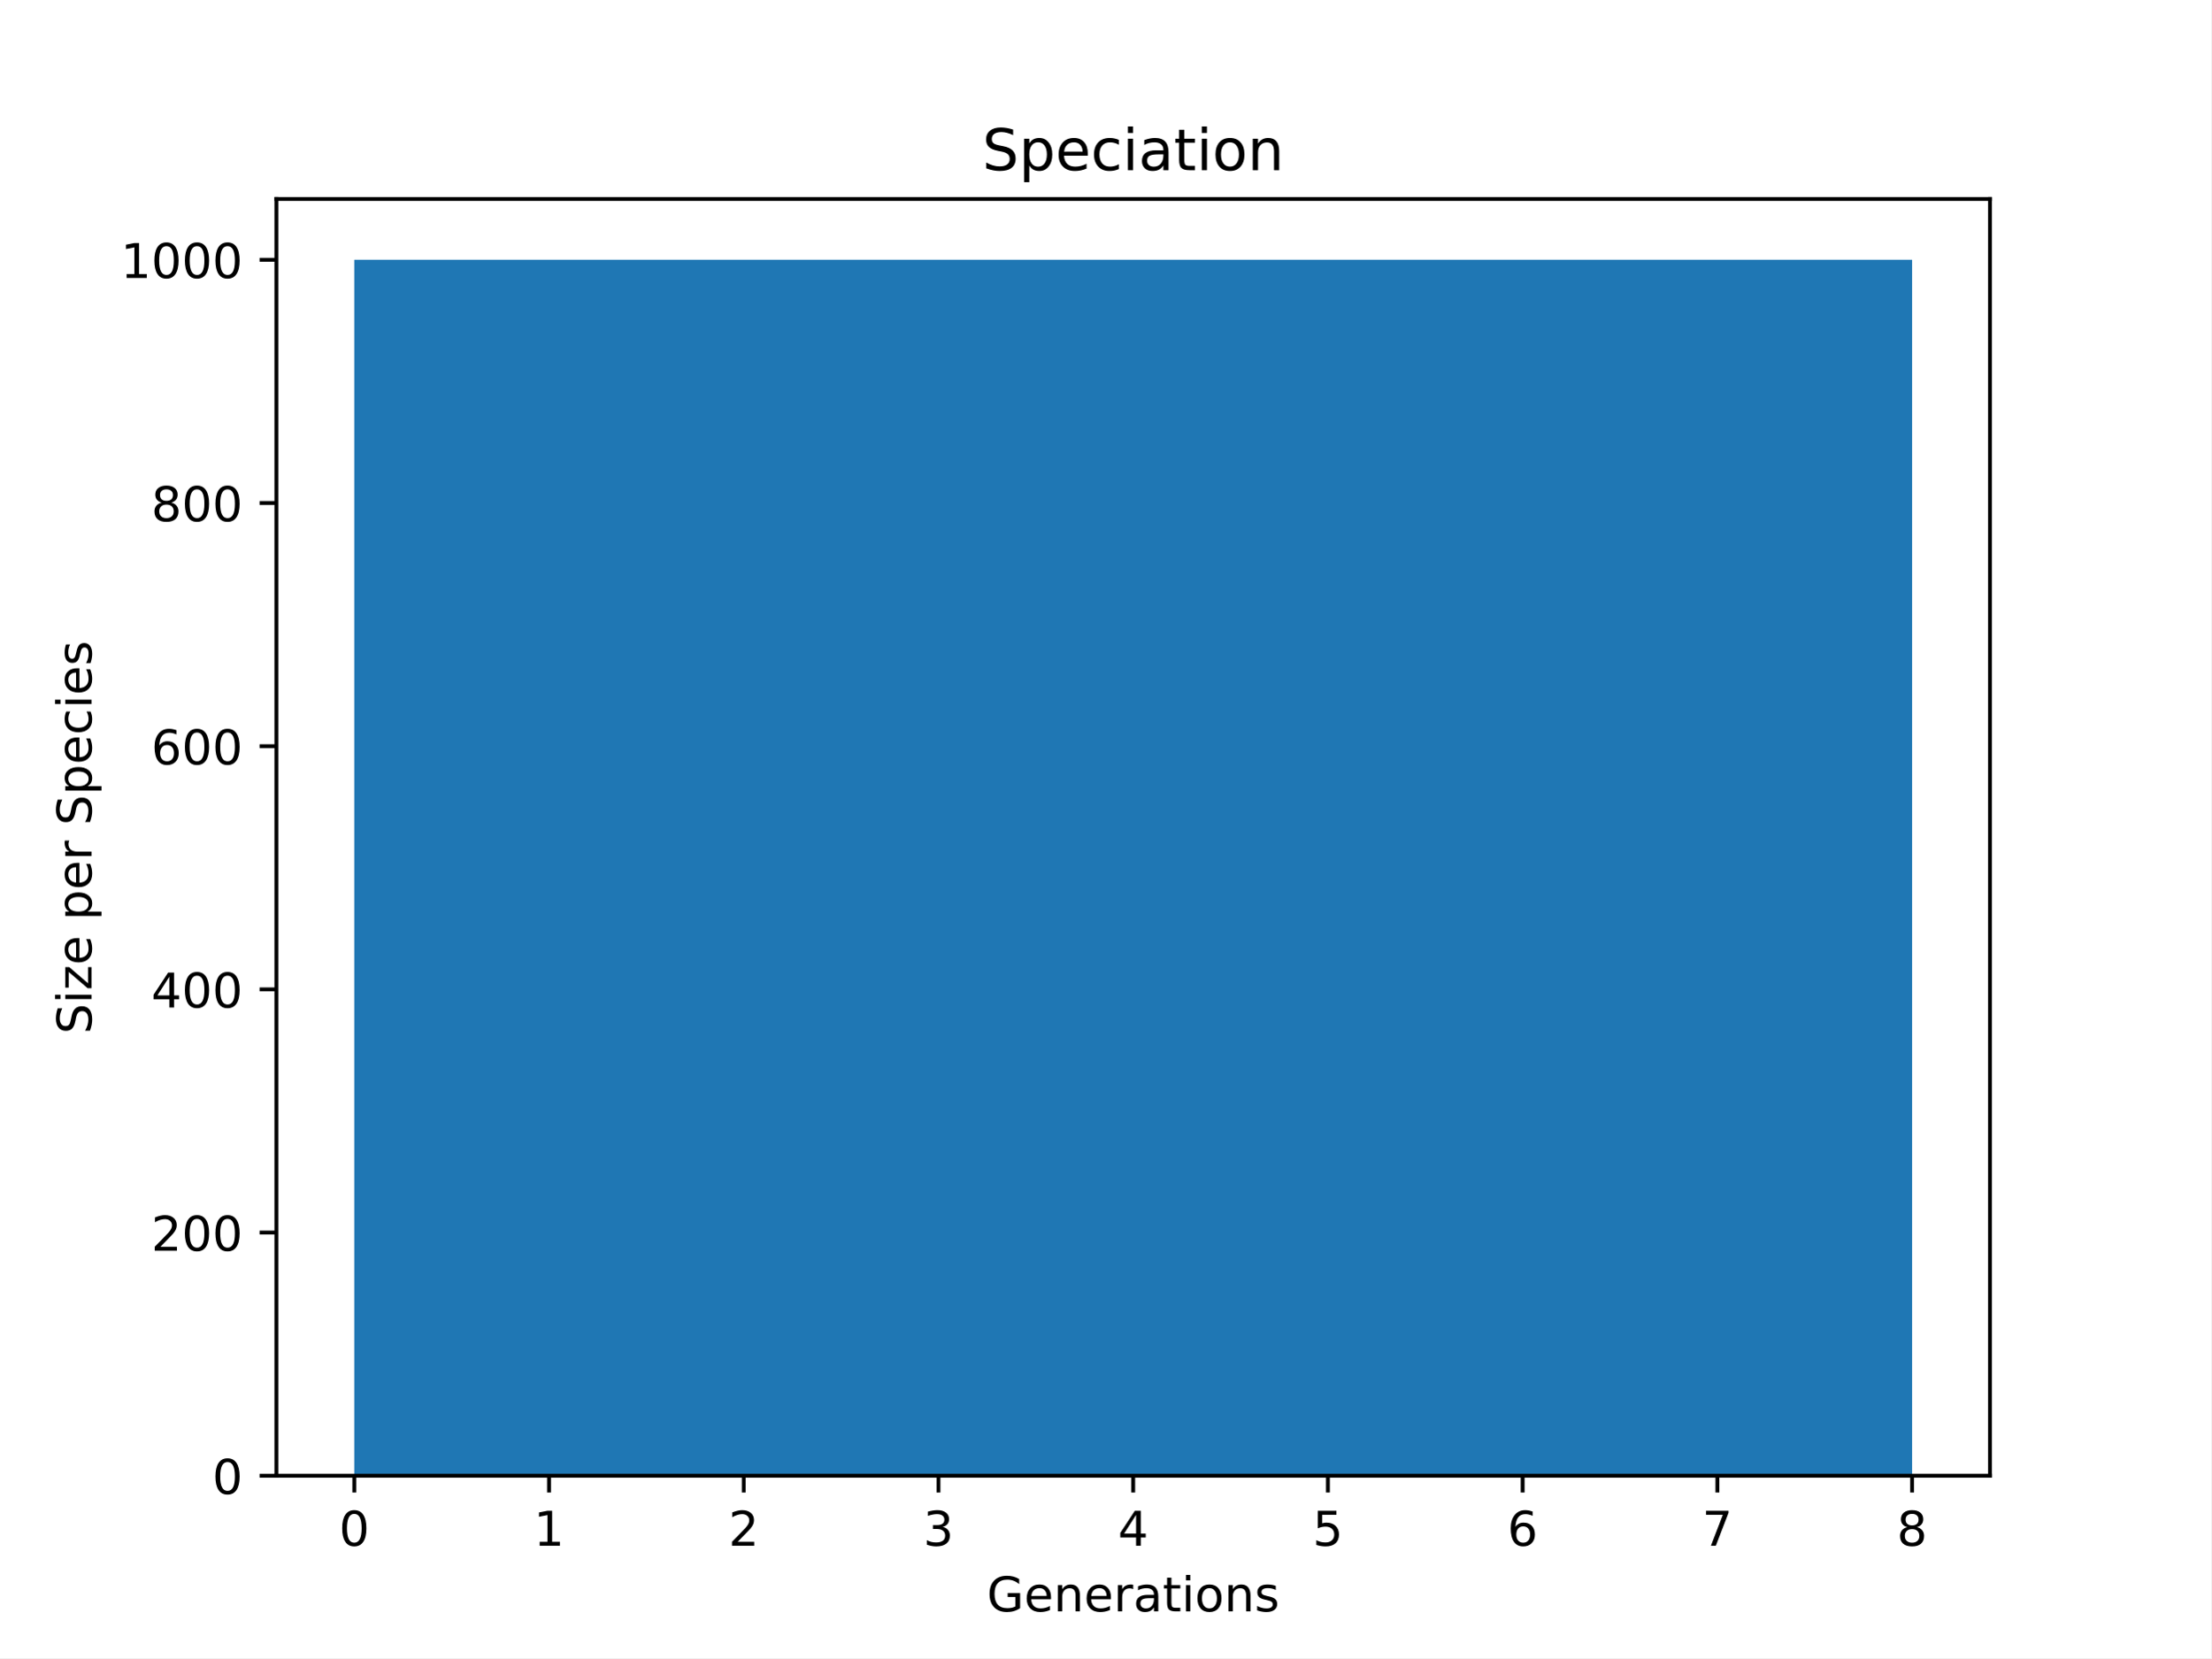
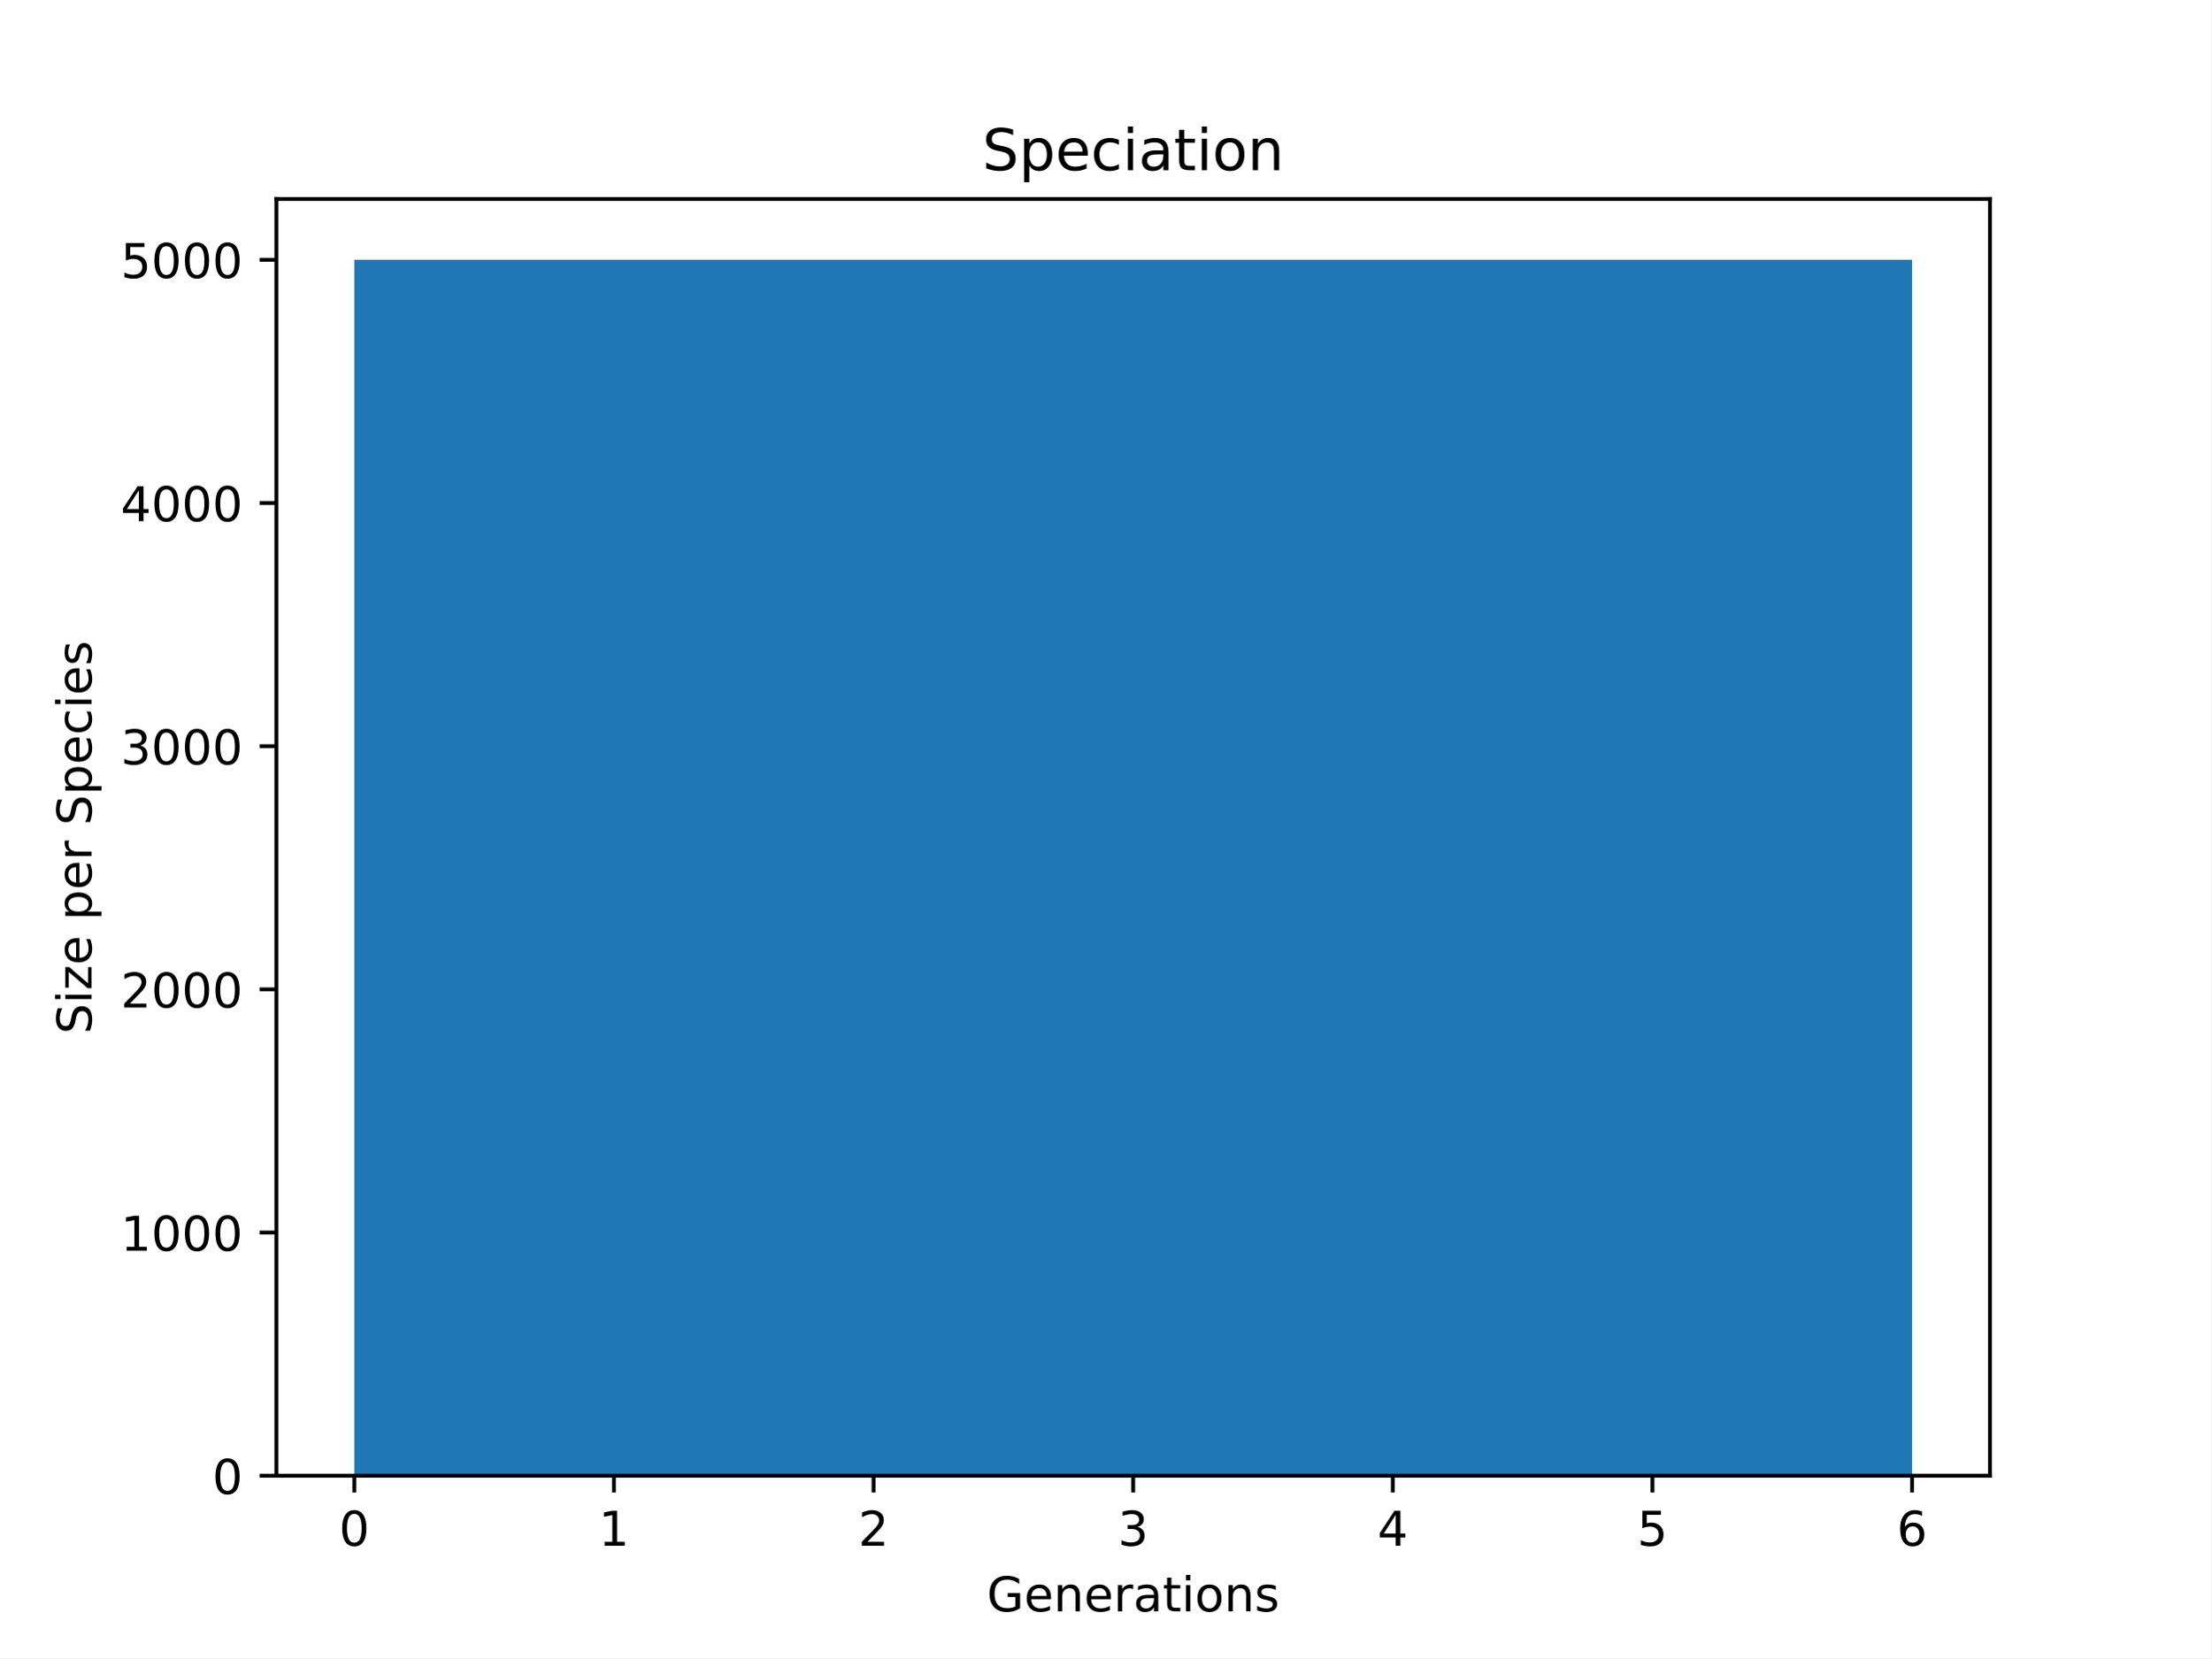
<svg xmlns="http://www.w3.org/2000/svg" xmlns:xlink="http://www.w3.org/1999/xlink" width="460.8pt" height="345.6pt" viewBox="0 0 460.8 345.6" version="1.1">
  <defs>
    <style type="text/css">*{stroke-linejoin: round; stroke-linecap: butt}</style>
  </defs>
  <g id="figure_1">
    <g id="patch_1">
      <path d="M 0 345.6  L 460.8 345.6  L 460.8 0  L 0 0  z " style="fill: #ffffff" />
    </g>
    <g id="axes_1">
      <g id="patch_2">
        <path d="M 57.6 307.584  L 414.72 307.584  L 414.72 41.472  L 57.6 41.472  z " style="fill: #ffffff" />
      </g>
      <g id="PolyCollection_1">
-         <path d="M 73.833 54.144  L 73.833 307.584  L 114.415 307.584  L 154.996 307.584  L 195.578 307.584  L 236.16 307.584  L 276.742 307.584  L 317.324 307.584  L 357.905 307.584  L 398.487 307.584  L 398.487 54.144  L 398.487 54.144  L 357.905 54.144  L 317.324 54.144  L 276.742 54.144  L 236.16 54.144  L 195.578 54.144  L 154.996 54.144  L 114.415 54.144  L 73.833 54.144  z " clip-path="url(#pde1ba7a8eb)" style="fill: #1f77b4" />
+         <path d="M 73.833 54.144  L 73.833 307.584  L 127.942 307.584  L 182.051 307.584  L 236.16 307.584  L 290.269 307.584  L 344.378 307.584  L 398.487 307.584  L 398.487 54.144  L 398.487 54.144  L 344.378 54.144  L 290.269 54.144  L 236.16 54.144  L 182.051 54.144  L 127.942 54.144  L 73.833 54.144  z " clip-path="url(#p80e1a0354a)" style="fill: #1f77b4" />
      </g>
      <g id="matplotlib.axis_1">
        <g id="xtick_1">
          <g id="line2d_1">
            <defs>
-               <path id="mbb1ec4d92f" d="M 0 0  L 0 3.5  " style="stroke: #000000; stroke-width: 0.8" />
+               <path id="me96408125a" d="M 0 0  L 0 3.5  " style="stroke: #000000; stroke-width: 0.8" />
            </defs>
            <g>
-               <use xlink:href="#mbb1ec4d92f" x="73.833" y="307.584" style="stroke: #000000; stroke-width: 0.8" />
+               <use xlink:href="#me96408125a" x="73.833" y="307.584" style="stroke: #000000; stroke-width: 0.8" />
            </g>
          </g>
          <g id="text_1">
            <g transform="translate(70.65148 322.1824)scale(0.1 -0.1)">
              <defs>
                <path id="DejaVuSans-30" d="M 2034 4250  Q 1547 4250 1301 3770  Q 1056 3291 1056 2328  Q 1056 1369 1301 889  Q 1547 409 2034 409  Q 2525 409 2770 889  Q 3016 1369 3016 2328  Q 3016 3291 2770 3770  Q 2525 4250 2034 4250  z M 2034 4750  Q 2819 4750 3233 4129  Q 3647 3509 3647 2328  Q 3647 1150 3233 529  Q 2819 -91 2034 -91  Q 1250 -91 836 529  Q 422 1150 422 2328  Q 422 3509 836 4129  Q 1250 4750 2034 4750  z " transform="scale(0.015625)" />
              </defs>
              <use xlink:href="#DejaVuSans-30" />
            </g>
          </g>
        </g>
        <g id="xtick_2">
          <g id="line2d_2">
            <g>
-               <use xlink:href="#mbb1ec4d92f" x="114.415" y="307.584" style="stroke: #000000; stroke-width: 0.8" />
+               <use xlink:href="#me96408125a" x="127.942" y="307.584" style="stroke: #000000; stroke-width: 0.8" />
            </g>
          </g>
          <g id="text_2">
-             <g transform="translate(111.2333 322.1824)scale(0.1 -0.1)">
+             <g transform="translate(124.7606 322.1824)scale(0.1 -0.1)">
              <defs>
                <path id="DejaVuSans-31" d="M 794 531  L 1825 531  L 1825 4091  L 703 3866  L 703 4441  L 1819 4666  L 2450 4666  L 2450 531  L 3481 531  L 3481 0  L 794 0  L 794 531  z " transform="scale(0.015625)" />
              </defs>
              <use xlink:href="#DejaVuSans-31" />
            </g>
          </g>
        </g>
        <g id="xtick_3">
          <g id="line2d_3">
            <g>
-               <use xlink:href="#mbb1ec4d92f" x="154.996" y="307.584" style="stroke: #000000; stroke-width: 0.8" />
+               <use xlink:href="#me96408125a" x="182.051" y="307.584" style="stroke: #000000; stroke-width: 0.8" />
            </g>
          </g>
          <g id="text_3">
-             <g transform="translate(151.8151 322.1824)scale(0.1 -0.1)">
+             <g transform="translate(178.8697 322.1824)scale(0.1 -0.1)">
              <defs>
                <path id="DejaVuSans-32" d="M 1228 531  L 3431 531  L 3431 0  L 469 0  L 469 531  Q 828 903 1448 1529  Q 2069 2156 2228 2338  Q 2531 2678 2651 2914  Q 2772 3150 2772 3378  Q 2772 3750 2511 3984  Q 2250 4219 1831 4219  Q 1534 4219 1204 4116  Q 875 4013 500 3803  L 500 4441  Q 881 4594 1212 4672  Q 1544 4750 1819 4750  Q 2544 4750 2975 4387  Q 3406 4025 3406 3419  Q 3406 3131 3298 2873  Q 3191 2616 2906 2266  Q 2828 2175 2409 1742  Q 1991 1309 1228 531  z " transform="scale(0.015625)" />
              </defs>
              <use xlink:href="#DejaVuSans-32" />
            </g>
          </g>
        </g>
        <g id="xtick_4">
          <g id="line2d_4">
            <g>
-               <use xlink:href="#mbb1ec4d92f" x="195.578" y="307.584" style="stroke: #000000; stroke-width: 0.8" />
+               <use xlink:href="#me96408125a" x="236.16" y="307.584" style="stroke: #000000; stroke-width: 0.8" />
            </g>
          </g>
          <g id="text_4">
-             <g transform="translate(192.3969 322.1824)scale(0.1 -0.1)">
+             <g transform="translate(232.9787 322.1824)scale(0.1 -0.1)">
              <defs>
                <path id="DejaVuSans-33" d="M 2597 2516  Q 3050 2419 3304 2112  Q 3559 1806 3559 1356  Q 3559 666 3084 287  Q 2609 -91 1734 -91  Q 1441 -91 1130 -33  Q 819 25 488 141  L 488 750  Q 750 597 1062 519  Q 1375 441 1716 441  Q 2309 441 2620 675  Q 2931 909 2931 1356  Q 2931 1769 2642 2001  Q 2353 2234 1838 2234  L 1294 2234  L 1294 2753  L 1863 2753  Q 2328 2753 2575 2939  Q 2822 3125 2822 3475  Q 2822 3834 2567 4026  Q 2313 4219 1838 4219  Q 1578 4219 1281 4162  Q 984 4106 628 3988  L 628 4550  Q 988 4650 1302 4700  Q 1616 4750 1894 4750  Q 2613 4750 3031 4423  Q 3450 4097 3450 3541  Q 3450 3153 3228 2886  Q 3006 2619 2597 2516  z " transform="scale(0.015625)" />
              </defs>
              <use xlink:href="#DejaVuSans-33" />
            </g>
          </g>
        </g>
        <g id="xtick_5">
          <g id="line2d_5">
            <g>
-               <use xlink:href="#mbb1ec4d92f" x="236.16" y="307.584" style="stroke: #000000; stroke-width: 0.8" />
+               <use xlink:href="#me96408125a" x="290.269" y="307.584" style="stroke: #000000; stroke-width: 0.8" />
            </g>
          </g>
          <g id="text_5">
-             <g transform="translate(232.9787 322.1824)scale(0.1 -0.1)">
+             <g transform="translate(287.0878 322.1824)scale(0.1 -0.1)">
              <defs>
                <path id="DejaVuSans-34" d="M 2419 4116  L 825 1625  L 2419 1625  L 2419 4116  z M 2253 4666  L 3047 4666  L 3047 1625  L 3713 1625  L 3713 1100  L 3047 1100  L 3047 0  L 2419 0  L 2419 1100  L 313 1100  L 313 1709  L 2253 4666  z " transform="scale(0.015625)" />
              </defs>
              <use xlink:href="#DejaVuSans-34" />
            </g>
          </g>
        </g>
        <g id="xtick_6">
          <g id="line2d_6">
            <g>
-               <use xlink:href="#mbb1ec4d92f" x="276.742" y="307.584" style="stroke: #000000; stroke-width: 0.8" />
+               <use xlink:href="#me96408125a" x="344.378" y="307.584" style="stroke: #000000; stroke-width: 0.8" />
            </g>
          </g>
          <g id="text_6">
-             <g transform="translate(273.5606 322.1824)scale(0.1 -0.1)">
+             <g transform="translate(341.1969 322.1824)scale(0.1 -0.1)">
              <defs>
                <path id="DejaVuSans-35" d="M 691 4666  L 3169 4666  L 3169 4134  L 1269 4134  L 1269 2991  Q 1406 3038 1543 3061  Q 1681 3084 1819 3084  Q 2600 3084 3056 2656  Q 3513 2228 3513 1497  Q 3513 744 3044 326  Q 2575 -91 1722 -91  Q 1428 -91 1123 -41  Q 819 9 494 109  L 494 744  Q 775 591 1075 516  Q 1375 441 1709 441  Q 2250 441 2565 725  Q 2881 1009 2881 1497  Q 2881 1984 2565 2268  Q 2250 2553 1709 2553  Q 1456 2553 1204 2497  Q 953 2441 691 2322  L 691 4666  z " transform="scale(0.015625)" />
              </defs>
              <use xlink:href="#DejaVuSans-35" />
            </g>
          </g>
        </g>
        <g id="xtick_7">
          <g id="line2d_7">
            <g>
-               <use xlink:href="#mbb1ec4d92f" x="317.324" y="307.584" style="stroke: #000000; stroke-width: 0.8" />
+               <use xlink:href="#me96408125a" x="398.487" y="307.584" style="stroke: #000000; stroke-width: 0.8" />
            </g>
          </g>
          <g id="text_7">
-             <g transform="translate(314.1424 322.1824)scale(0.1 -0.1)">
+             <g transform="translate(395.306 322.1824)scale(0.1 -0.1)">
              <defs>
                <path id="DejaVuSans-36" d="M 2113 2584  Q 1688 2584 1439 2293  Q 1191 2003 1191 1497  Q 1191 994 1439 701  Q 1688 409 2113 409  Q 2538 409 2786 701  Q 3034 994 3034 1497  Q 3034 2003 2786 2293  Q 2538 2584 2113 2584  z M 3366 4563  L 3366 3988  Q 3128 4100 2886 4159  Q 2644 4219 2406 4219  Q 1781 4219 1451 3797  Q 1122 3375 1075 2522  Q 1259 2794 1537 2939  Q 1816 3084 2150 3084  Q 2853 3084 3261 2657  Q 3669 2231 3669 1497  Q 3669 778 3244 343  Q 2819 -91 2113 -91  Q 1303 -91 875 529  Q 447 1150 447 2328  Q 447 3434 972 4092  Q 1497 4750 2381 4750  Q 2619 4750 2861 4703  Q 3103 4656 3366 4563  z " transform="scale(0.015625)" />
              </defs>
              <use xlink:href="#DejaVuSans-36" />
            </g>
          </g>
        </g>
-         <g id="xtick_8">
-           <g id="line2d_8">
-             <g>
-               <use xlink:href="#mbb1ec4d92f" x="357.905" y="307.584" style="stroke: #000000; stroke-width: 0.8" />
-             </g>
-           </g>
-           <g id="text_8">
-             <g transform="translate(354.7242 322.1824)scale(0.1 -0.1)">
-               <defs>
-                 <path id="DejaVuSans-37" d="M 525 4666  L 3525 4666  L 3525 4397  L 1831 0  L 1172 0  L 2766 4134  L 525 4134  L 525 4666  z " transform="scale(0.015625)" />
-               </defs>
-               <use xlink:href="#DejaVuSans-37" />
-             </g>
-           </g>
-         </g>
-         <g id="xtick_9">
-           <g id="line2d_9">
-             <g>
-               <use xlink:href="#mbb1ec4d92f" x="398.487" y="307.584" style="stroke: #000000; stroke-width: 0.8" />
-             </g>
-           </g>
-           <g id="text_9">
-             <g transform="translate(395.306 322.1824)scale(0.1 -0.1)">
-               <defs>
-                 <path id="DejaVuSans-38" d="M 2034 2216  Q 1584 2216 1326 1975  Q 1069 1734 1069 1313  Q 1069 891 1326 650  Q 1584 409 2034 409  Q 2484 409 2743 651  Q 3003 894 3003 1313  Q 3003 1734 2745 1975  Q 2488 2216 2034 2216  z M 1403 2484  Q 997 2584 770 2862  Q 544 3141 544 3541  Q 544 4100 942 4425  Q 1341 4750 2034 4750  Q 2731 4750 3128 4425  Q 3525 4100 3525 3541  Q 3525 3141 3298 2862  Q 3072 2584 2669 2484  Q 3125 2378 3379 2068  Q 3634 1759 3634 1313  Q 3634 634 3220 271  Q 2806 -91 2034 -91  Q 1263 -91 848 271  Q 434 634 434 1313  Q 434 1759 690 2068  Q 947 2378 1403 2484  z M 1172 3481  Q 1172 3119 1398 2916  Q 1625 2713 2034 2713  Q 2441 2713 2670 2916  Q 2900 3119 2900 3481  Q 2900 3844 2670 4047  Q 2441 4250 2034 4250  Q 1625 4250 1398 4047  Q 1172 3844 1172 3481  z " transform="scale(0.015625)" />
-               </defs>
-               <use xlink:href="#DejaVuSans-38" />
-             </g>
-           </g>
-         </g>
-         <g id="text_10">
+         <g id="text_8">
          <g transform="translate(205.6623 335.8606)scale(0.1 -0.1)">
            <defs>
              <path id="DejaVuSans-47" d="M 3809 666  L 3809 1919  L 2778 1919  L 2778 2438  L 4434 2438  L 4434 434  Q 4069 175 3628 42  Q 3188 -91 2688 -91  Q 1594 -91 976 548  Q 359 1188 359 2328  Q 359 3472 976 4111  Q 1594 4750 2688 4750  Q 3144 4750 3555 4637  Q 3966 4525 4313 4306  L 4313 3634  Q 3963 3931 3569 4081  Q 3175 4231 2741 4231  Q 1884 4231 1454 3753  Q 1025 3275 1025 2328  Q 1025 1384 1454 906  Q 1884 428 2741 428  Q 3075 428 3337 486  Q 3600 544 3809 666  z " transform="scale(0.015625)" />
              <path id="DejaVuSans-65" d="M 3597 1894  L 3597 1613  L 953 1613  Q 991 1019 1311 708  Q 1631 397 2203 397  Q 2534 397 2845 478  Q 3156 559 3463 722  L 3463 178  Q 3153 47 2828 -22  Q 2503 -91 2169 -91  Q 1331 -91 842 396  Q 353 884 353 1716  Q 353 2575 817 3079  Q 1281 3584 2069 3584  Q 2775 3584 3186 3129  Q 3597 2675 3597 1894  z M 3022 2063  Q 3016 2534 2758 2815  Q 2500 3097 2075 3097  Q 1594 3097 1305 2825  Q 1016 2553 972 2059  L 3022 2063  z " transform="scale(0.015625)" />
              <path id="DejaVuSans-6e" d="M 3513 2113  L 3513 0  L 2938 0  L 2938 2094  Q 2938 2591 2744 2837  Q 2550 3084 2163 3084  Q 1697 3084 1428 2787  Q 1159 2491 1159 1978  L 1159 0  L 581 0  L 581 3500  L 1159 3500  L 1159 2956  Q 1366 3272 1645 3428  Q 1925 3584 2291 3584  Q 2894 3584 3203 3211  Q 3513 2838 3513 2113  z " transform="scale(0.015625)" />
              <path id="DejaVuSans-72" d="M 2631 2963  Q 2534 3019 2420 3045  Q 2306 3072 2169 3072  Q 1681 3072 1420 2755  Q 1159 2438 1159 1844  L 1159 0  L 581 0  L 581 3500  L 1159 3500  L 1159 2956  Q 1341 3275 1631 3429  Q 1922 3584 2338 3584  Q 2397 3584 2469 3576  Q 2541 3569 2628 3553  L 2631 2963  z " transform="scale(0.015625)" />
              <path id="DejaVuSans-61" d="M 2194 1759  Q 1497 1759 1228 1600  Q 959 1441 959 1056  Q 959 750 1161 570  Q 1363 391 1709 391  Q 2188 391 2477 730  Q 2766 1069 2766 1631  L 2766 1759  L 2194 1759  z M 3341 1997  L 3341 0  L 2766 0  L 2766 531  Q 2569 213 2275 61  Q 1981 -91 1556 -91  Q 1019 -91 701 211  Q 384 513 384 1019  Q 384 1609 779 1909  Q 1175 2209 1959 2209  L 2766 2209  L 2766 2266  Q 2766 2663 2505 2880  Q 2244 3097 1772 3097  Q 1472 3097 1187 3025  Q 903 2953 641 2809  L 641 3341  Q 956 3463 1253 3523  Q 1550 3584 1831 3584  Q 2591 3584 2966 3190  Q 3341 2797 3341 1997  z " transform="scale(0.015625)" />
              <path id="DejaVuSans-74" d="M 1172 4494  L 1172 3500  L 2356 3500  L 2356 3053  L 1172 3053  L 1172 1153  Q 1172 725 1289 603  Q 1406 481 1766 481  L 2356 481  L 2356 0  L 1766 0  Q 1100 0 847 248  Q 594 497 594 1153  L 594 3053  L 172 3053  L 172 3500  L 594 3500  L 594 4494  L 1172 4494  z " transform="scale(0.015625)" />
              <path id="DejaVuSans-69" d="M 603 3500  L 1178 3500  L 1178 0  L 603 0  L 603 3500  z M 603 4863  L 1178 4863  L 1178 4134  L 603 4134  L 603 4863  z " transform="scale(0.015625)" />
              <path id="DejaVuSans-6f" d="M 1959 3097  Q 1497 3097 1228 2736  Q 959 2375 959 1747  Q 959 1119 1226 758  Q 1494 397 1959 397  Q 2419 397 2687 759  Q 2956 1122 2956 1747  Q 2956 2369 2687 2733  Q 2419 3097 1959 3097  z M 1959 3584  Q 2709 3584 3137 3096  Q 3566 2609 3566 1747  Q 3566 888 3137 398  Q 2709 -91 1959 -91  Q 1206 -91 779 398  Q 353 888 353 1747  Q 353 2609 779 3096  Q 1206 3584 1959 3584  z " transform="scale(0.015625)" />
              <path id="DejaVuSans-73" d="M 2834 3397  L 2834 2853  Q 2591 2978 2328 3040  Q 2066 3103 1784 3103  Q 1356 3103 1142 2972  Q 928 2841 928 2578  Q 928 2378 1081 2264  Q 1234 2150 1697 2047  L 1894 2003  Q 2506 1872 2764 1633  Q 3022 1394 3022 966  Q 3022 478 2636 193  Q 2250 -91 1575 -91  Q 1294 -91 989 -36  Q 684 19 347 128  L 347 722  Q 666 556 975 473  Q 1284 391 1588 391  Q 1994 391 2212 530  Q 2431 669 2431 922  Q 2431 1156 2273 1281  Q 2116 1406 1581 1522  L 1381 1569  Q 847 1681 609 1914  Q 372 2147 372 2553  Q 372 3047 722 3315  Q 1072 3584 1716 3584  Q 2034 3584 2315 3537  Q 2597 3491 2834 3397  z " transform="scale(0.015625)" />
            </defs>
            <use xlink:href="#DejaVuSans-47" />
            <use xlink:href="#DejaVuSans-65" x="77.49" />
            <use xlink:href="#DejaVuSans-6e" x="139.014" />
            <use xlink:href="#DejaVuSans-65" x="202.393" />
            <use xlink:href="#DejaVuSans-72" x="263.916" />
            <use xlink:href="#DejaVuSans-61" x="305.029" />
            <use xlink:href="#DejaVuSans-74" x="366.309" />
            <use xlink:href="#DejaVuSans-69" x="405.518" />
            <use xlink:href="#DejaVuSans-6f" x="433.301" />
            <use xlink:href="#DejaVuSans-6e" x="494.482" />
            <use xlink:href="#DejaVuSans-73" x="557.861" />
          </g>
        </g>
      </g>
      <g id="matplotlib.axis_2">
        <g id="ytick_1">
-           <g id="line2d_10">
+           <g id="line2d_8">
            <defs>
-               <path id="m51ded4101b" d="M 0 0  L -3.5 0  " style="stroke: #000000; stroke-width: 0.8" />
+               <path id="maae9c652f0" d="M 0 0  L -3.5 0  " style="stroke: #000000; stroke-width: 0.8" />
            </defs>
            <g>
-               <use xlink:href="#m51ded4101b" x="57.6" y="307.584" style="stroke: #000000; stroke-width: 0.8" />
-             </g>
-           </g>
-           <g id="text_11">
+               <use xlink:href="#maae9c652f0" x="57.6" y="307.584" style="stroke: #000000; stroke-width: 0.8" />
+             </g>
+           </g>
+           <g id="text_9">
            <g transform="translate(44.2375 311.3832)scale(0.1 -0.1)">
              <use xlink:href="#DejaVuSans-30" />
            </g>
          </g>
        </g>
        <g id="ytick_2">
+           <g id="line2d_9">
+             <g>
+               <use xlink:href="#maae9c652f0" x="57.6" y="256.896" style="stroke: #000000; stroke-width: 0.8" />
+             </g>
+           </g>
+           <g id="text_10">
+             <g transform="translate(25.15 260.6952)scale(0.1 -0.1)">
+               <use xlink:href="#DejaVuSans-31" />
+               <use xlink:href="#DejaVuSans-30" x="63.623" />
+               <use xlink:href="#DejaVuSans-30" x="127.246" />
+               <use xlink:href="#DejaVuSans-30" x="190.869" />
+             </g>
+           </g>
+         </g>
+         <g id="ytick_3">
+           <g id="line2d_10">
+             <g>
+               <use xlink:href="#maae9c652f0" x="57.6" y="206.208" style="stroke: #000000; stroke-width: 0.8" />
+             </g>
+           </g>
+           <g id="text_11">
+             <g transform="translate(25.15 210.0072)scale(0.1 -0.1)">
+               <use xlink:href="#DejaVuSans-32" />
+               <use xlink:href="#DejaVuSans-30" x="63.623" />
+               <use xlink:href="#DejaVuSans-30" x="127.246" />
+               <use xlink:href="#DejaVuSans-30" x="190.869" />
+             </g>
+           </g>
+         </g>
+         <g id="ytick_4">
          <g id="line2d_11">
            <g>
-               <use xlink:href="#m51ded4101b" x="57.6" y="256.896" style="stroke: #000000; stroke-width: 0.8" />
+               <use xlink:href="#maae9c652f0" x="57.6" y="155.52" style="stroke: #000000; stroke-width: 0.8" />
            </g>
          </g>
          <g id="text_12">
-             <g transform="translate(31.5125 260.6952)scale(0.1 -0.1)">
-               <use xlink:href="#DejaVuSans-32" />
-               <use xlink:href="#DejaVuSans-30" x="63.623" />
-               <use xlink:href="#DejaVuSans-30" x="127.246" />
-             </g>
-           </g>
-         </g>
-         <g id="ytick_3">
+             <g transform="translate(25.15 159.3192)scale(0.1 -0.1)">
+               <use xlink:href="#DejaVuSans-33" />
+               <use xlink:href="#DejaVuSans-30" x="63.623" />
+               <use xlink:href="#DejaVuSans-30" x="127.246" />
+               <use xlink:href="#DejaVuSans-30" x="190.869" />
+             </g>
+           </g>
+         </g>
+         <g id="ytick_5">
          <g id="line2d_12">
            <g>
-               <use xlink:href="#m51ded4101b" x="57.6" y="206.208" style="stroke: #000000; stroke-width: 0.8" />
+               <use xlink:href="#maae9c652f0" x="57.6" y="104.832" style="stroke: #000000; stroke-width: 0.8" />
            </g>
          </g>
          <g id="text_13">
-             <g transform="translate(31.5125 210.0072)scale(0.1 -0.1)">
+             <g transform="translate(25.15 108.6312)scale(0.1 -0.1)">
              <use xlink:href="#DejaVuSans-34" />
              <use xlink:href="#DejaVuSans-30" x="63.623" />
              <use xlink:href="#DejaVuSans-30" x="127.246" />
-             </g>
-           </g>
-         </g>
-         <g id="ytick_4">
+               <use xlink:href="#DejaVuSans-30" x="190.869" />
+             </g>
+           </g>
+         </g>
+         <g id="ytick_6">
          <g id="line2d_13">
            <g>
-               <use xlink:href="#m51ded4101b" x="57.6" y="155.52" style="stroke: #000000; stroke-width: 0.8" />
+               <use xlink:href="#maae9c652f0" x="57.6" y="54.144" style="stroke: #000000; stroke-width: 0.8" />
            </g>
          </g>
          <g id="text_14">
-             <g transform="translate(31.5125 159.3192)scale(0.1 -0.1)">
-               <use xlink:href="#DejaVuSans-36" />
-               <use xlink:href="#DejaVuSans-30" x="63.623" />
-               <use xlink:href="#DejaVuSans-30" x="127.246" />
-             </g>
-           </g>
-         </g>
-         <g id="ytick_5">
-           <g id="line2d_14">
-             <g>
-               <use xlink:href="#m51ded4101b" x="57.6" y="104.832" style="stroke: #000000; stroke-width: 0.8" />
-             </g>
-           </g>
-           <g id="text_15">
-             <g transform="translate(31.5125 108.6312)scale(0.1 -0.1)">
-               <use xlink:href="#DejaVuSans-38" />
-               <use xlink:href="#DejaVuSans-30" x="63.623" />
-               <use xlink:href="#DejaVuSans-30" x="127.246" />
-             </g>
-           </g>
-         </g>
-         <g id="ytick_6">
-           <g id="line2d_15">
-             <g>
-               <use xlink:href="#m51ded4101b" x="57.6" y="54.144" style="stroke: #000000; stroke-width: 0.8" />
-             </g>
-           </g>
-           <g id="text_16">
            <g transform="translate(25.15 57.94322)scale(0.1 -0.1)">
-               <use xlink:href="#DejaVuSans-31" />
-               <use xlink:href="#DejaVuSans-30" x="63.623" />
-               <use xlink:href="#DejaVuSans-30" x="127.246" />
-               <use xlink:href="#DejaVuSans-30" x="190.869" />
-             </g>
-           </g>
-         </g>
-         <g id="text_17">
+               <use xlink:href="#DejaVuSans-35" />
+               <use xlink:href="#DejaVuSans-30" x="63.623" />
+               <use xlink:href="#DejaVuSans-30" x="127.246" />
+               <use xlink:href="#DejaVuSans-30" x="190.869" />
+             </g>
+           </g>
+         </g>
+         <g id="text_15">
          <g transform="translate(19.07031 215.521)rotate(-90)scale(0.1 -0.1)">
            <defs>
              <path id="DejaVuSans-53" d="M 3425 4513  L 3425 3897  Q 3066 4069 2747 4153  Q 2428 4238 2131 4238  Q 1616 4238 1336 4038  Q 1056 3838 1056 3469  Q 1056 3159 1242 3001  Q 1428 2844 1947 2747  L 2328 2669  Q 3034 2534 3370 2195  Q 3706 1856 3706 1288  Q 3706 609 3251 259  Q 2797 -91 1919 -91  Q 1588 -91 1214 -16  Q 841 59 441 206  L 441 856  Q 825 641 1194 531  Q 1563 422 1919 422  Q 2459 422 2753 634  Q 3047 847 3047 1241  Q 3047 1584 2836 1778  Q 2625 1972 2144 2069  L 1759 2144  Q 1053 2284 737 2584  Q 422 2884 422 3419  Q 422 4038 858 4394  Q 1294 4750 2059 4750  Q 2388 4750 2728 4690  Q 3069 4631 3425 4513  z " transform="scale(0.015625)" />
              <path id="DejaVuSans-7a" d="M 353 3500  L 3084 3500  L 3084 2975  L 922 459  L 3084 459  L 3084 0  L 275 0  L 275 525  L 2438 3041  L 353 3041  L 353 3500  z " transform="scale(0.015625)" />
              <path id="DejaVuSans-20" transform="scale(0.015625)" />
              <path id="DejaVuSans-70" d="M 1159 525  L 1159 -1331  L 581 -1331  L 581 3500  L 1159 3500  L 1159 2969  Q 1341 3281 1617 3432  Q 1894 3584 2278 3584  Q 2916 3584 3314 3078  Q 3713 2572 3713 1747  Q 3713 922 3314 415  Q 2916 -91 2278 -91  Q 1894 -91 1617 61  Q 1341 213 1159 525  z M 3116 1747  Q 3116 2381 2855 2742  Q 2594 3103 2138 3103  Q 1681 3103 1420 2742  Q 1159 2381 1159 1747  Q 1159 1113 1420 752  Q 1681 391 2138 391  Q 2594 391 2855 752  Q 3116 1113 3116 1747  z " transform="scale(0.015625)" />
              <path id="DejaVuSans-63" d="M 3122 3366  L 3122 2828  Q 2878 2963 2633 3030  Q 2388 3097 2138 3097  Q 1578 3097 1268 2742  Q 959 2388 959 1747  Q 959 1106 1268 751  Q 1578 397 2138 397  Q 2388 397 2633 464  Q 2878 531 3122 666  L 3122 134  Q 2881 22 2623 -34  Q 2366 -91 2075 -91  Q 1284 -91 818 406  Q 353 903 353 1747  Q 353 2603 823 3093  Q 1294 3584 2113 3584  Q 2378 3584 2631 3529  Q 2884 3475 3122 3366  z " transform="scale(0.015625)" />
            </defs>
            <use xlink:href="#DejaVuSans-53" />
            <use xlink:href="#DejaVuSans-69" x="63.477" />
            <use xlink:href="#DejaVuSans-7a" x="91.26" />
            <use xlink:href="#DejaVuSans-65" x="143.75" />
            <use xlink:href="#DejaVuSans-20" x="205.273" />
            <use xlink:href="#DejaVuSans-70" x="237.061" />
            <use xlink:href="#DejaVuSans-65" x="300.537" />
            <use xlink:href="#DejaVuSans-72" x="362.061" />
            <use xlink:href="#DejaVuSans-20" x="403.174" />
            <use xlink:href="#DejaVuSans-53" x="434.961" />
            <use xlink:href="#DejaVuSans-70" x="498.438" />
            <use xlink:href="#DejaVuSans-65" x="561.914" />
            <use xlink:href="#DejaVuSans-63" x="623.438" />
            <use xlink:href="#DejaVuSans-69" x="678.418" />
            <use xlink:href="#DejaVuSans-65" x="706.201" />
            <use xlink:href="#DejaVuSans-73" x="767.725" />
          </g>
        </g>
      </g>
      <g id="patch_3">
        <path d="M 57.6 307.584  L 57.6 41.472  " style="fill: none; stroke: #000000; stroke-width: 0.8; stroke-linejoin: miter; stroke-linecap: square" />
      </g>
      <g id="patch_4">
        <path d="M 414.72 307.584  L 414.72 41.472  " style="fill: none; stroke: #000000; stroke-width: 0.8; stroke-linejoin: miter; stroke-linecap: square" />
      </g>
      <g id="patch_5">
        <path d="M 57.6 307.584  L 414.72 307.584  " style="fill: none; stroke: #000000; stroke-width: 0.8; stroke-linejoin: miter; stroke-linecap: square" />
      </g>
      <g id="patch_6">
        <path d="M 57.6 41.472  L 414.72 41.472  " style="fill: none; stroke: #000000; stroke-width: 0.8; stroke-linejoin: miter; stroke-linecap: square" />
      </g>
-       <g id="text_18">
+       <g id="text_16">
        <g transform="translate(204.7144 35.472)scale(0.12 -0.12)">
          <use xlink:href="#DejaVuSans-53" />
          <use xlink:href="#DejaVuSans-70" x="63.477" />
          <use xlink:href="#DejaVuSans-65" x="126.953" />
          <use xlink:href="#DejaVuSans-63" x="188.477" />
          <use xlink:href="#DejaVuSans-69" x="243.457" />
          <use xlink:href="#DejaVuSans-61" x="271.24" />
          <use xlink:href="#DejaVuSans-74" x="332.52" />
          <use xlink:href="#DejaVuSans-69" x="371.729" />
          <use xlink:href="#DejaVuSans-6f" x="399.512" />
          <use xlink:href="#DejaVuSans-6e" x="460.693" />
        </g>
      </g>
    </g>
  </g>
  <defs>
-     <clipPath id="pde1ba7a8eb">
+     <clipPath id="p80e1a0354a">
      <rect x="57.6" y="41.472" width="357.12" height="266.112" />
    </clipPath>
  </defs>
</svg>
